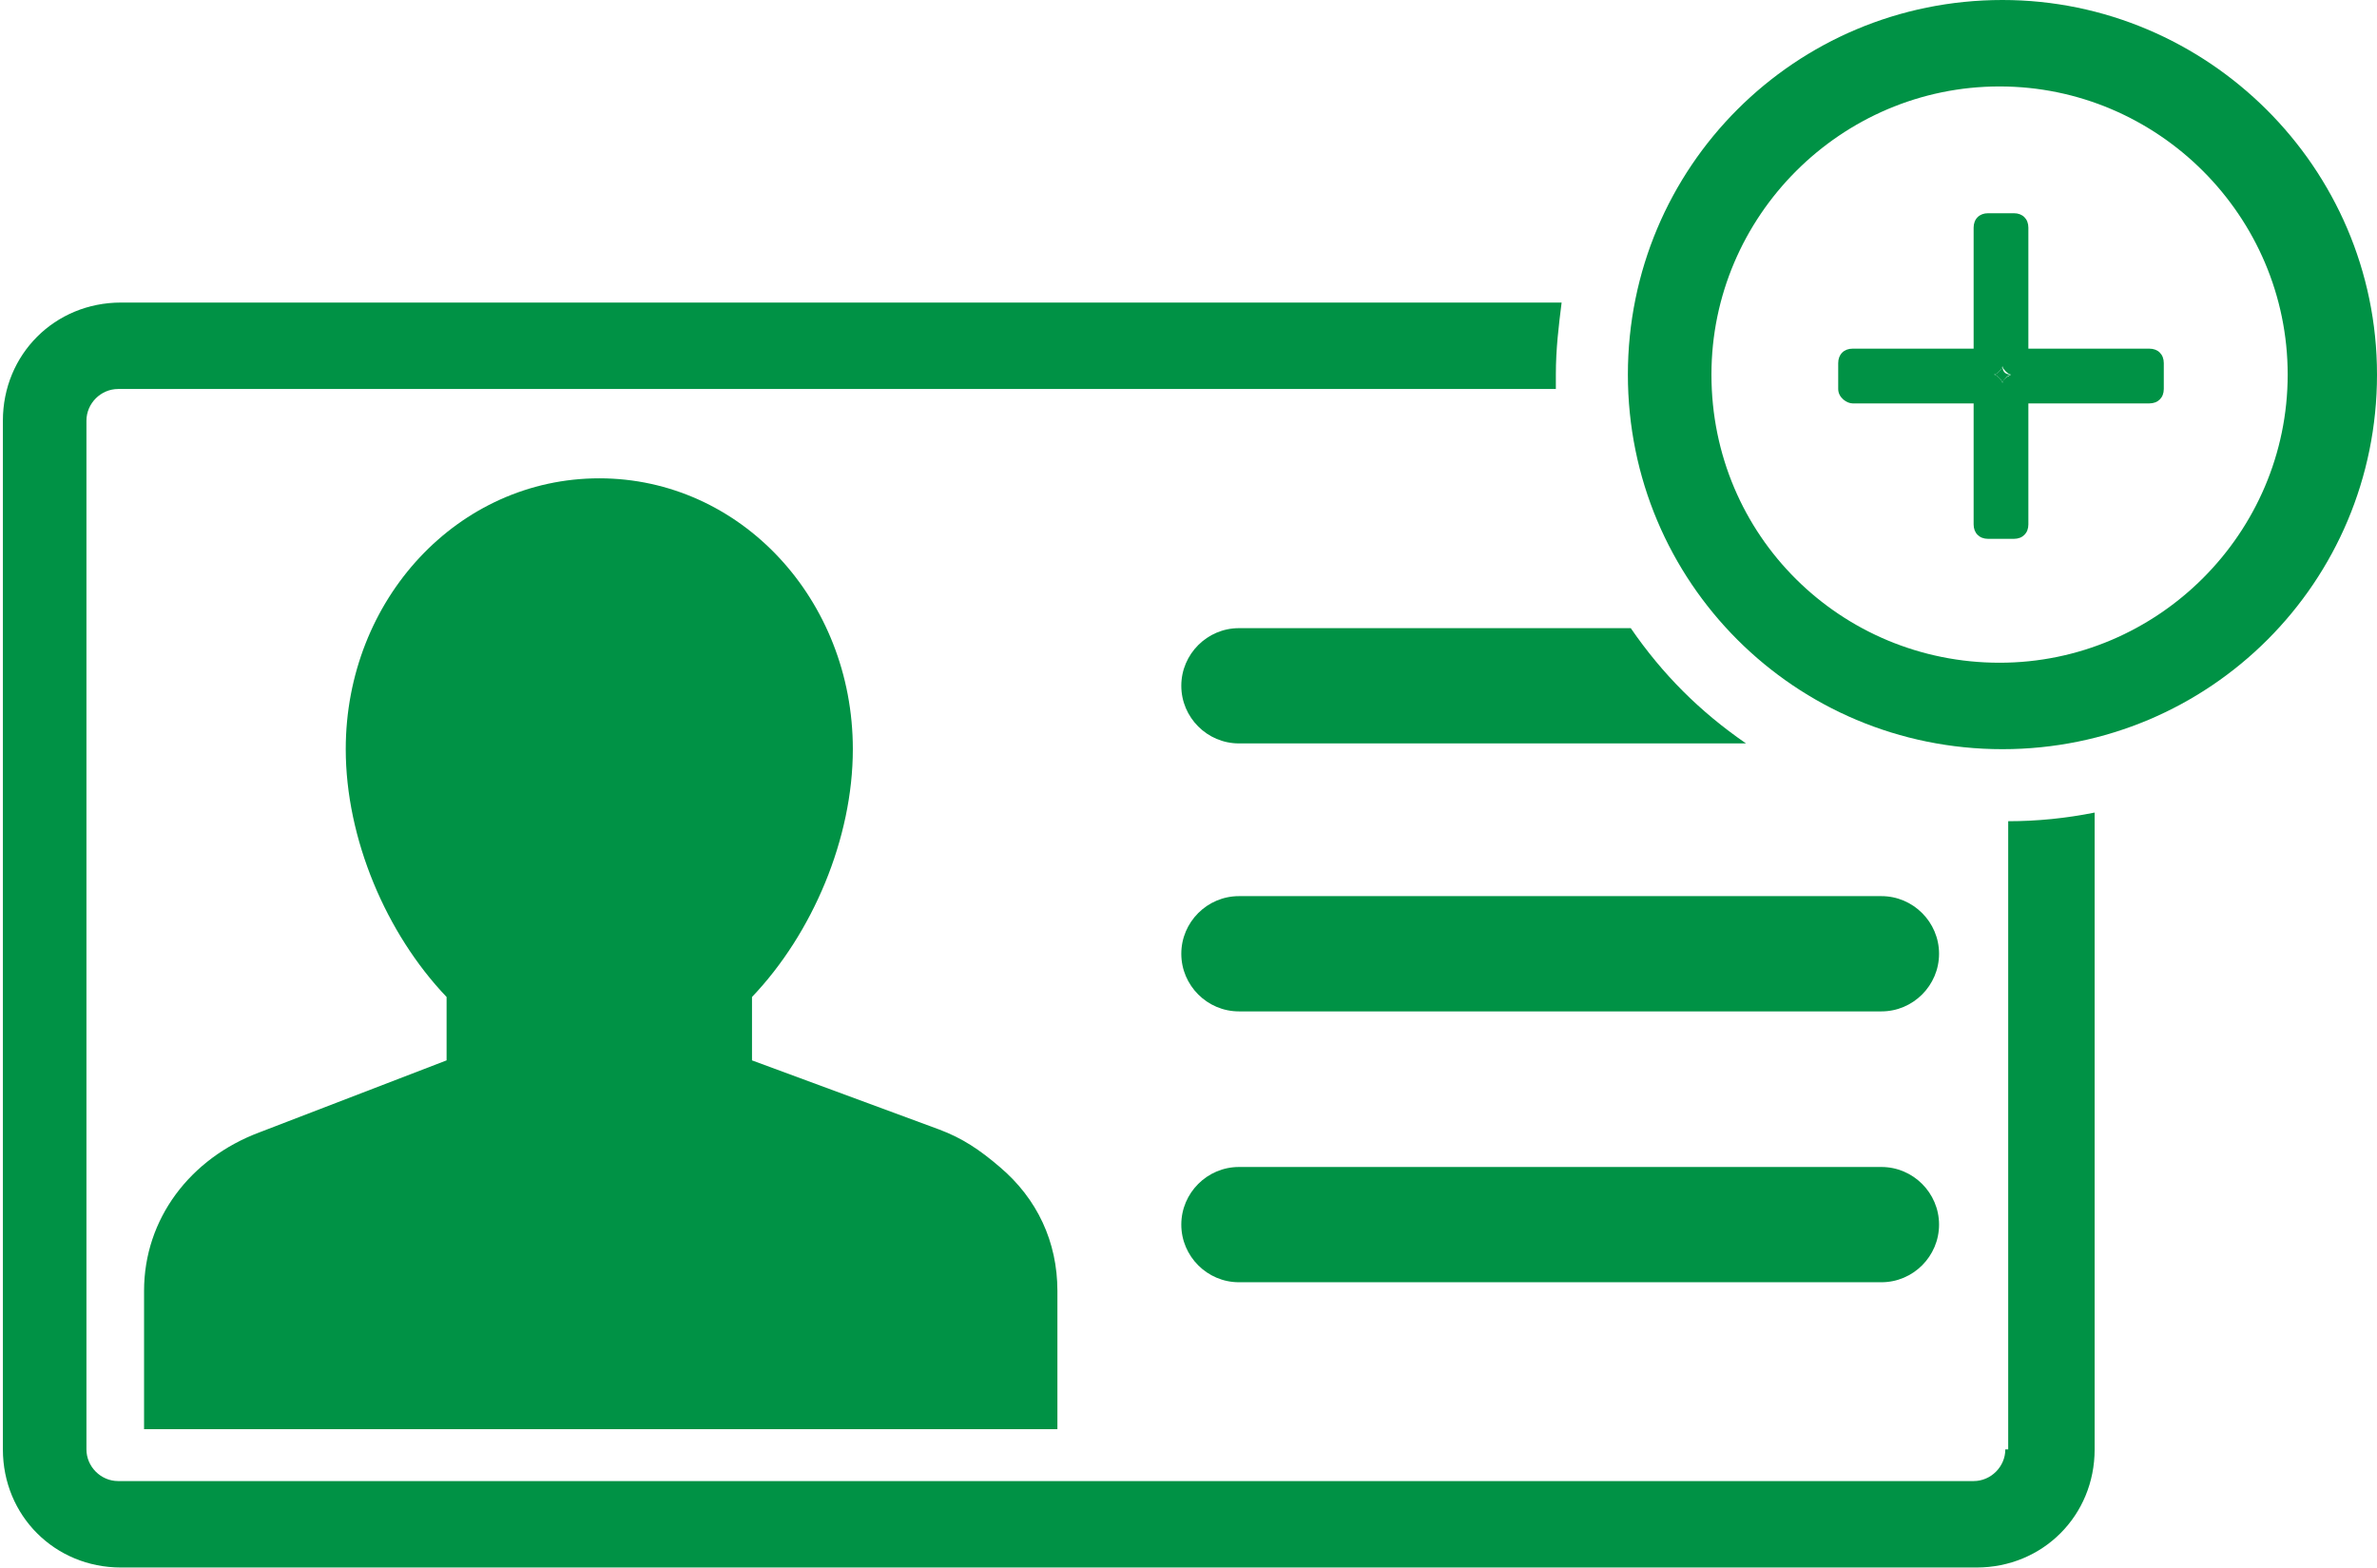
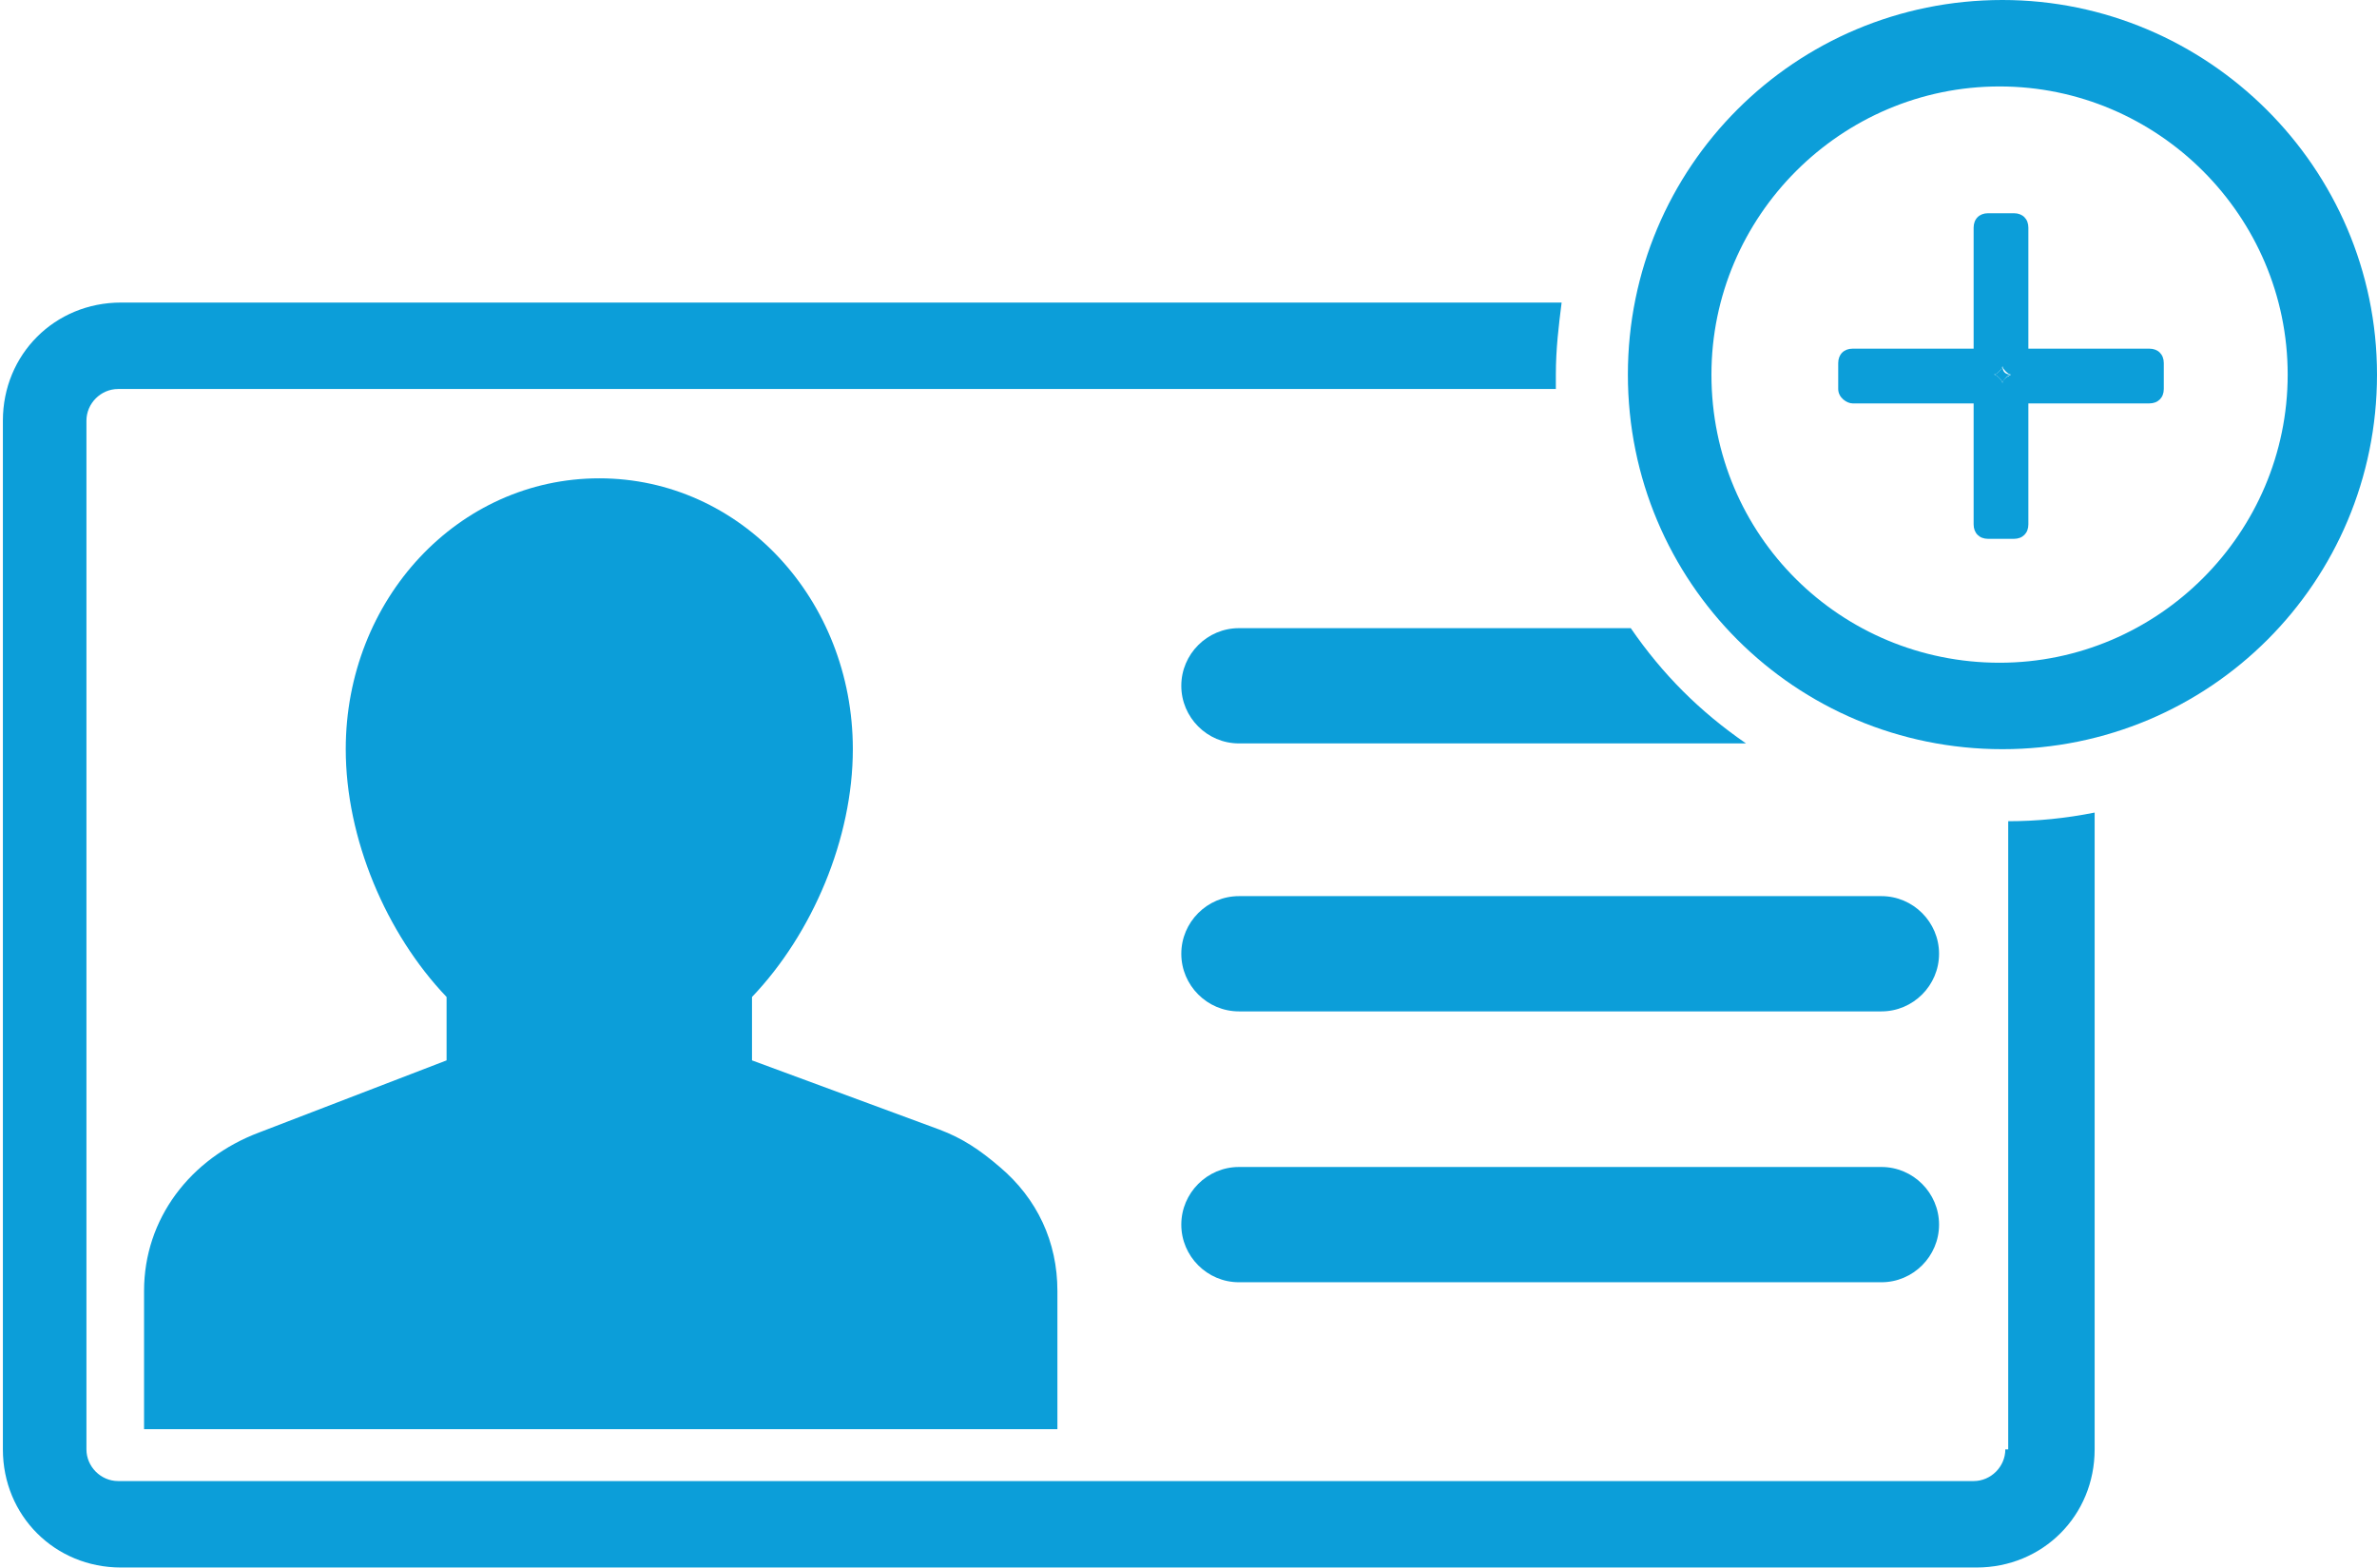
<svg xmlns="http://www.w3.org/2000/svg" version="1.1" id="Layer_1" x="0px" y="0px" viewBox="0 0 82.5 54.4" enable-background="new 0 0 82.5 54.4" xml:space="preserve">
  <g>
    <path fill="none" d="M43,31.1h22.3c1.1,0,2,0.9,2,2s-0.9,2-2,2H43c-1.1,0-2-0.9-2-2S41.9,31.1,43,31.1z M43,40.5h22.3   c1.1,0,2,0.9,2,2s-0.9,2-2,2H43c-1.1,0-2-0.9-2-2S41.9,40.5,43,40.5z M5,44.7c0-2.5,1.5-4.6,4-5.5l6.6-2.4v-2.2   c-2.1-2.2-3.5-5.5-3.5-8.6c0-5.2,3.9-9.4,8.8-9.4s8.8,4.2,8.8,9.4c0,3.1-1.4,6.4-3.5,8.6v2.2l6.5,2.4c2.5,0.9,4.1,3,4.1,5.5v4.8H5   V44.7z" />
-     <path fill="#009245" d="M69.6,50.3c0,0.6-0.5,1.1-1.1,1.1H4.1c-0.6,0-1.1-0.5-1.1-1.1V14.6c0-0.6,0.5-1.1,1.1-1.1H54   c0-0.2,0-0.3,0-0.5c0-0.9,0.1-1.7,0.2-2.5h-50c-2.3,0-4.1,1.8-4.1,4.1v35.7c0,2.3,1.8,4.1,4.1,4.1h64.4c2.3,0,4.1-1.8,4.1-4.1V28.2   c-1,0.2-2,0.3-3,0.3V50.3z" />
-     <path fill="#009245" d="M41,23.8c0,1.1,0.9,2,2,2h17.6c-1.6-1.1-2.9-2.4-4-4H43C41.9,21.8,41,22.7,41,23.8z" />
-     <path fill="#009245" d="M43,35.1h22.3c1.1,0,2-0.9,2-2s-0.9-2-2-2H43c-1.1,0-2,0.9-2,2S41.9,35.1,43,35.1z" />
-     <path fill="#009245" d="M43,44.5h22.3c1.1,0,2-0.9,2-2s-0.9-2-2-2H43c-1.1,0-2,0.9-2,2S41.9,44.5,43,44.5z" />
-     <path fill="#009245" d="M34.7,40.5L34.7,40.5L34.7,40.5c-0.7-0.6-1.3-1-2.1-1.3l-6.5-2.4v-2.2c2.1-2.2,3.5-5.5,3.5-8.6   c0-5.2-3.9-9.4-8.8-9.4s-8.8,4.2-8.8,9.4c0,3.1,1.4,6.4,3.5,8.6v2.2L9,39.3c-2.4,0.9-4,3-4,5.5v4.8h31.7v-4.8   C36.7,43.1,36,41.6,34.7,40.5z" />
-     <path fill="#009245" d="M69.5,0c-7.2,0-13,5.8-13,13c0,7.2,5.8,13,13,13s13-5.8,13-13C82.5,5.8,76.6,0,69.5,0z M59.4,13   c0-5.5,4.5-10,10-10s10,4.5,10,10c0,5.5-4.5,10-10,10S59.4,18.6,59.4,13z" />
-     <path fill="#009245" d="M69.5,12.7c0,0.1-0.2,0.3-0.3,0.3c0.1,0,0.3,0.2,0.3,0.3c0-0.1,0.2-0.3,0.3-0.3   C69.6,13,69.5,12.9,69.5,12.7z" />
-     <path fill="#009245" d="M64.3,14h4.2v4.2c0,0.3,0.2,0.5,0.5,0.5h0.9c0.3,0,0.5-0.2,0.5-0.5V14h4.2c0.3,0,0.5-0.2,0.5-0.5v-0.9   c0-0.3-0.2-0.5-0.5-0.5h-4.2V7.9c0-0.3-0.2-0.5-0.5-0.5H69c-0.3,0-0.5,0.2-0.5,0.5v4.2h-4.2c-0.3,0-0.5,0.2-0.5,0.5v0.9   C63.8,13.8,64.1,14,64.3,14z M69.5,13.3c0-0.1-0.2-0.3-0.3-0.3c0.1,0,0.3-0.2,0.3-0.3c0,0.1,0.2,0.3,0.3,0.3   C69.6,13.1,69.5,13.2,69.5,13.3z" />
+     <path fill="#0C9ED9" d="M69.6,50.3c0,0.6-0.5,1.1-1.1,1.1H4.1c-0.6,0-1.1-0.5-1.1-1.1V14.6c0-0.6,0.5-1.1,1.1-1.1H54   c0-0.2,0-0.3,0-0.5c0-0.9,0.1-1.7,0.2-2.5h-50c-2.3,0-4.1,1.8-4.1,4.1v35.7c0,2.3,1.8,4.1,4.1,4.1h64.4c2.3,0,4.1-1.8,4.1-4.1V28.2   c-1,0.2-2,0.3-3,0.3V50.3z" />
+     <path fill="#0C9ED9" d="M41,23.8c0,1.1,0.9,2,2,2h17.6c-1.6-1.1-2.9-2.4-4-4H43C41.9,21.8,41,22.7,41,23.8z" />
+     <path fill="#0C9ED9" d="M43,35.1h22.3c1.1,0,2-0.9,2-2s-0.9-2-2-2H43c-1.1,0-2,0.9-2,2S41.9,35.1,43,35.1z" />
+     <path fill="#0C9ED9" d="M43,44.5h22.3c1.1,0,2-0.9,2-2s-0.9-2-2-2H43c-1.1,0-2,0.9-2,2S41.9,44.5,43,44.5z" />
+     <path fill="#0C9ED9" d="M34.7,40.5L34.7,40.5L34.7,40.5c-0.7-0.6-1.3-1-2.1-1.3l-6.5-2.4v-2.2c2.1-2.2,3.5-5.5,3.5-8.6   c0-5.2-3.9-9.4-8.8-9.4s-8.8,4.2-8.8,9.4c0,3.1,1.4,6.4,3.5,8.6v2.2L9,39.3c-2.4,0.9-4,3-4,5.5v4.8h31.7v-4.8   C36.7,43.1,36,41.6,34.7,40.5z" />
+     <path fill="#0C9ED9" d="M69.5,0c-7.2,0-13,5.8-13,13c0,7.2,5.8,13,13,13s13-5.8,13-13C82.5,5.8,76.6,0,69.5,0z M59.4,13   c0-5.5,4.5-10,10-10s10,4.5,10,10c0,5.5-4.5,10-10,10S59.4,18.6,59.4,13z" />
+     <path fill="#0C9ED9" d="M69.5,12.7c0,0.1-0.2,0.3-0.3,0.3c0.1,0,0.3,0.2,0.3,0.3c0-0.1,0.2-0.3,0.3-0.3   C69.6,13,69.5,12.9,69.5,12.7z" />
+     <path fill="#0C9ED9" d="M64.3,14h4.2v4.2c0,0.3,0.2,0.5,0.5,0.5h0.9c0.3,0,0.5-0.2,0.5-0.5V14h4.2c0.3,0,0.5-0.2,0.5-0.5v-0.9   c0-0.3-0.2-0.5-0.5-0.5h-4.2V7.9c0-0.3-0.2-0.5-0.5-0.5H69c-0.3,0-0.5,0.2-0.5,0.5v4.2h-4.2c-0.3,0-0.5,0.2-0.5,0.5v0.9   C63.8,13.8,64.1,14,64.3,14z M69.5,13.3c0-0.1-0.2-0.3-0.3-0.3c0.1,0,0.3-0.2,0.3-0.3c0,0.1,0.2,0.3,0.3,0.3   C69.6,13.1,69.5,13.2,69.5,13.3z" />
  </g>
</svg>
